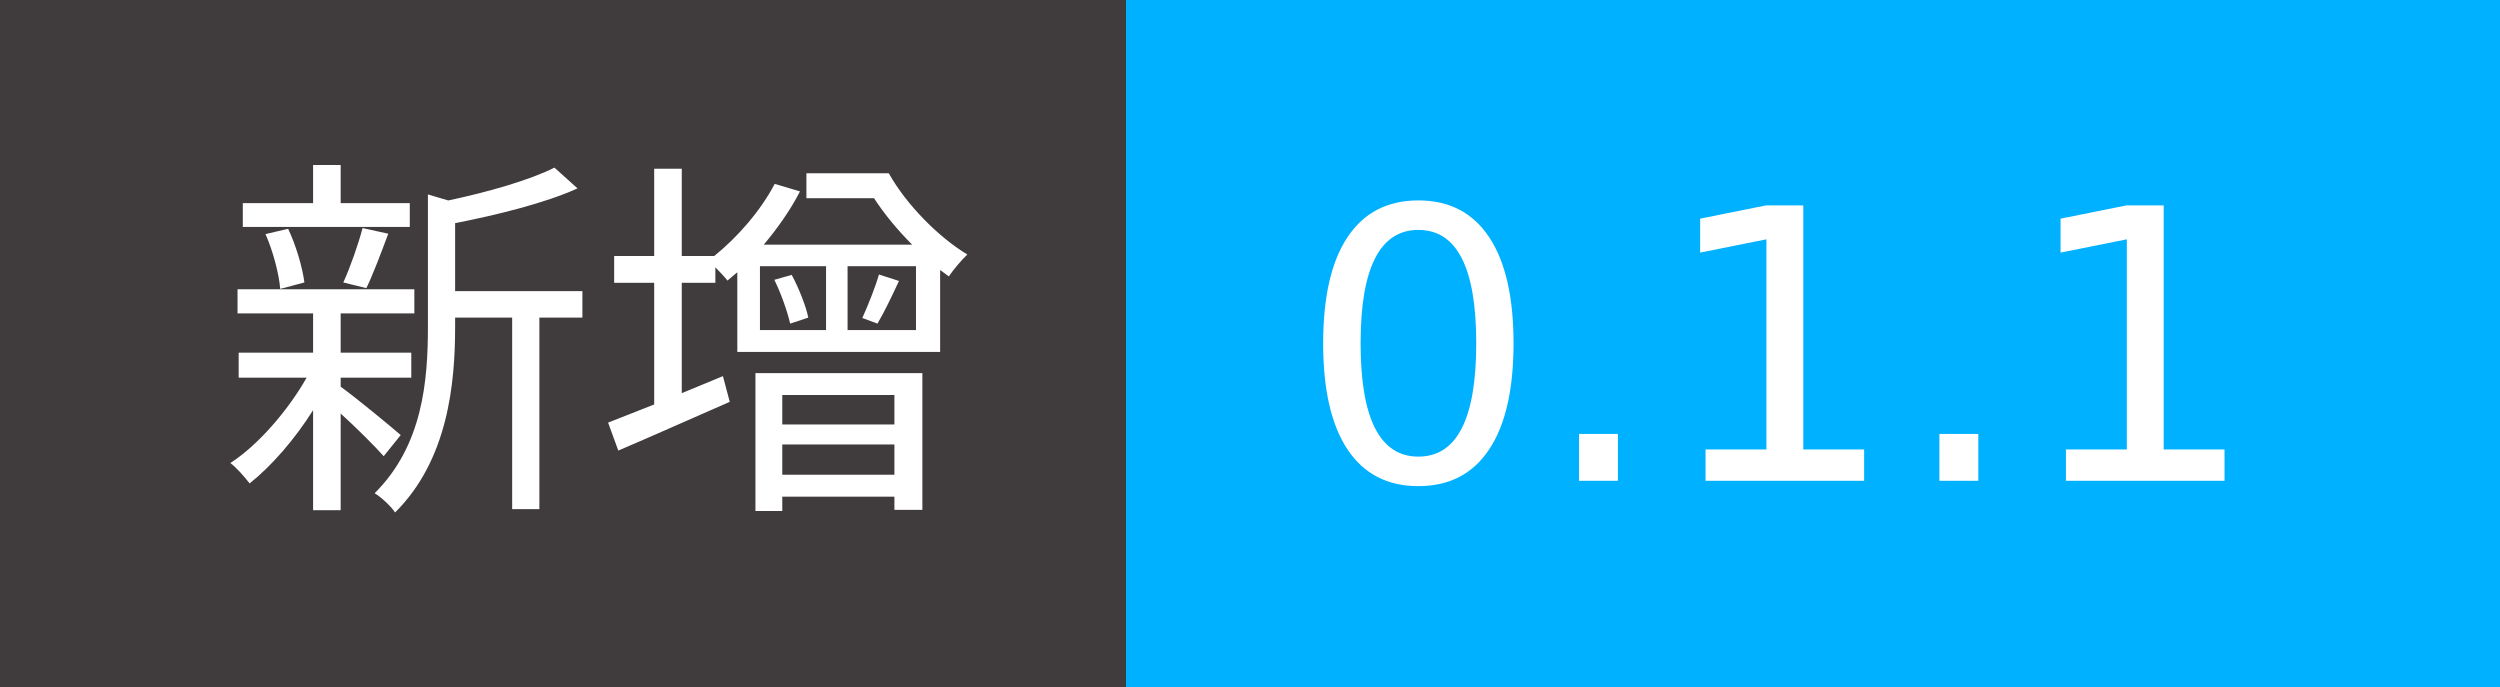
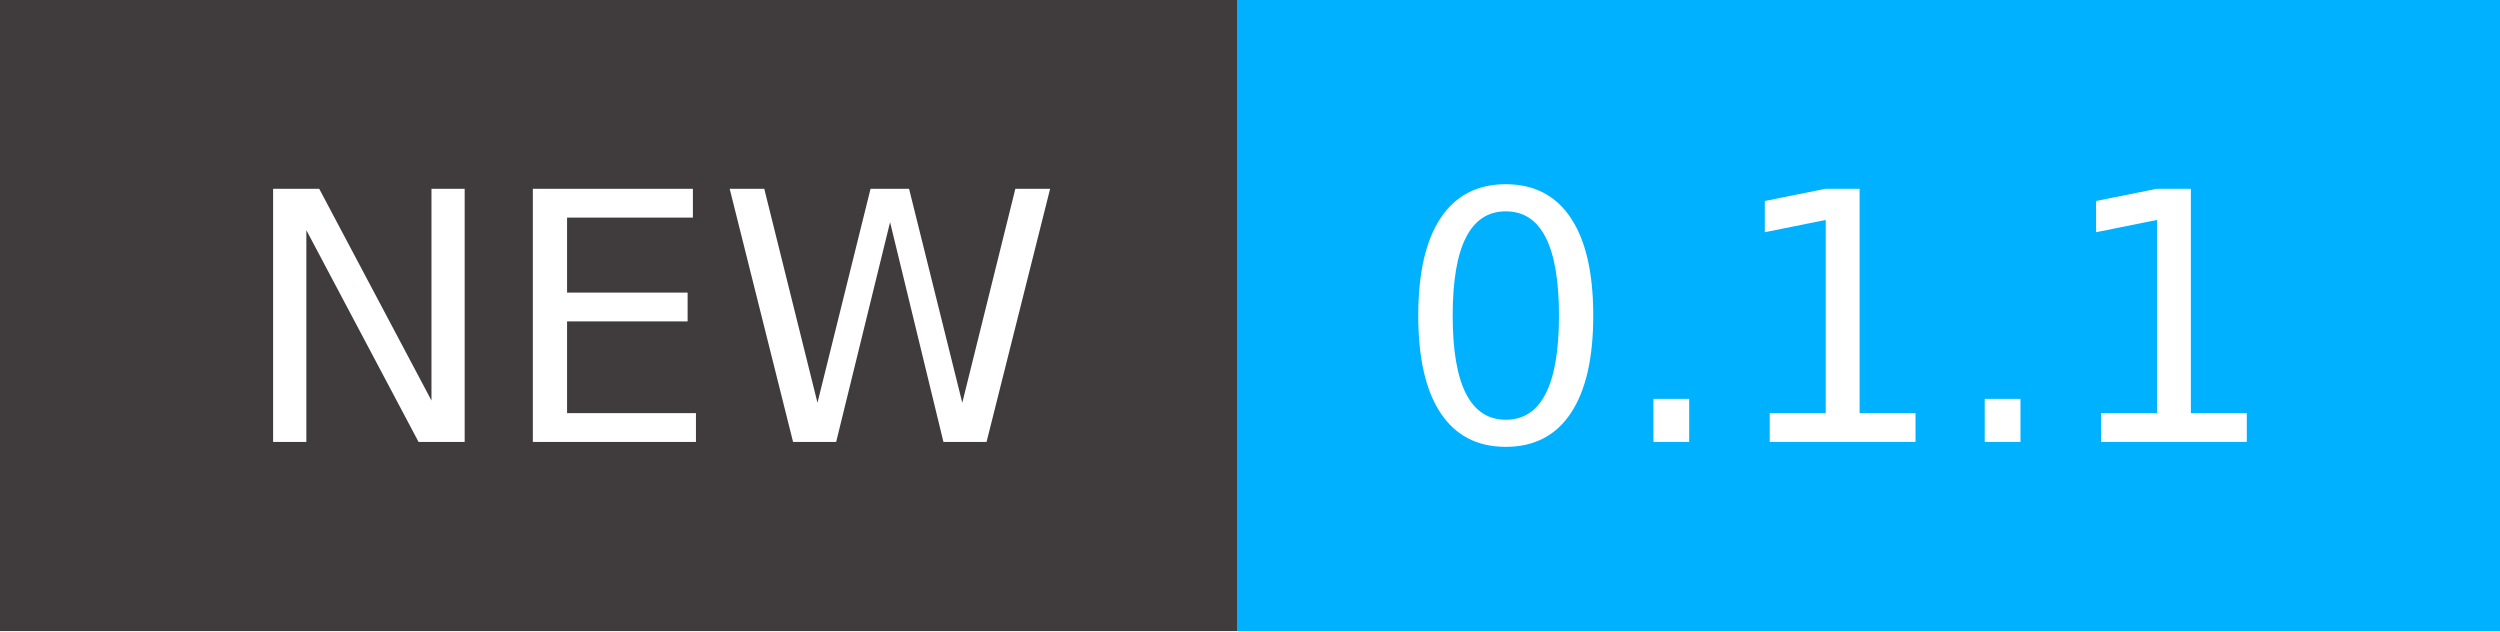
- <svg xmlns="http://www.w3.org/2000/svg" viewBox="0 0 728 200">
+ <svg xmlns="http://www.w3.org/2000/svg" viewBox="0 0 792 200">
  <g shape-rendering="crispEdges">
-     <path fill="#403c3d" d="M0 0h328v2e2H0z" />
-     <path fill="#00b1ff" d="M328 0h4e2v2e2H328z" />
+     <path fill="#403c3d" d="M0 0h392v2e2H0z" />
+     <path fill="#00b1ff" d="M392 0h4e2v2e2H392z" />
  </g>
  <g fill="#fff" text-anchor="middle" font-family="DejaVu Sans,Verdana,Geneva,sans-serif" font-size="110">
-     <text x="174" y="140" textLength="228">新增</text>
-     <text x="518" y="140" textLength="300">0.1.1</text>
+     <text x="206" y="140" textLength="292">NEW</text>
+     <text x="582" y="140" textLength="300">0.1.1</text>
  </g>
</svg>
